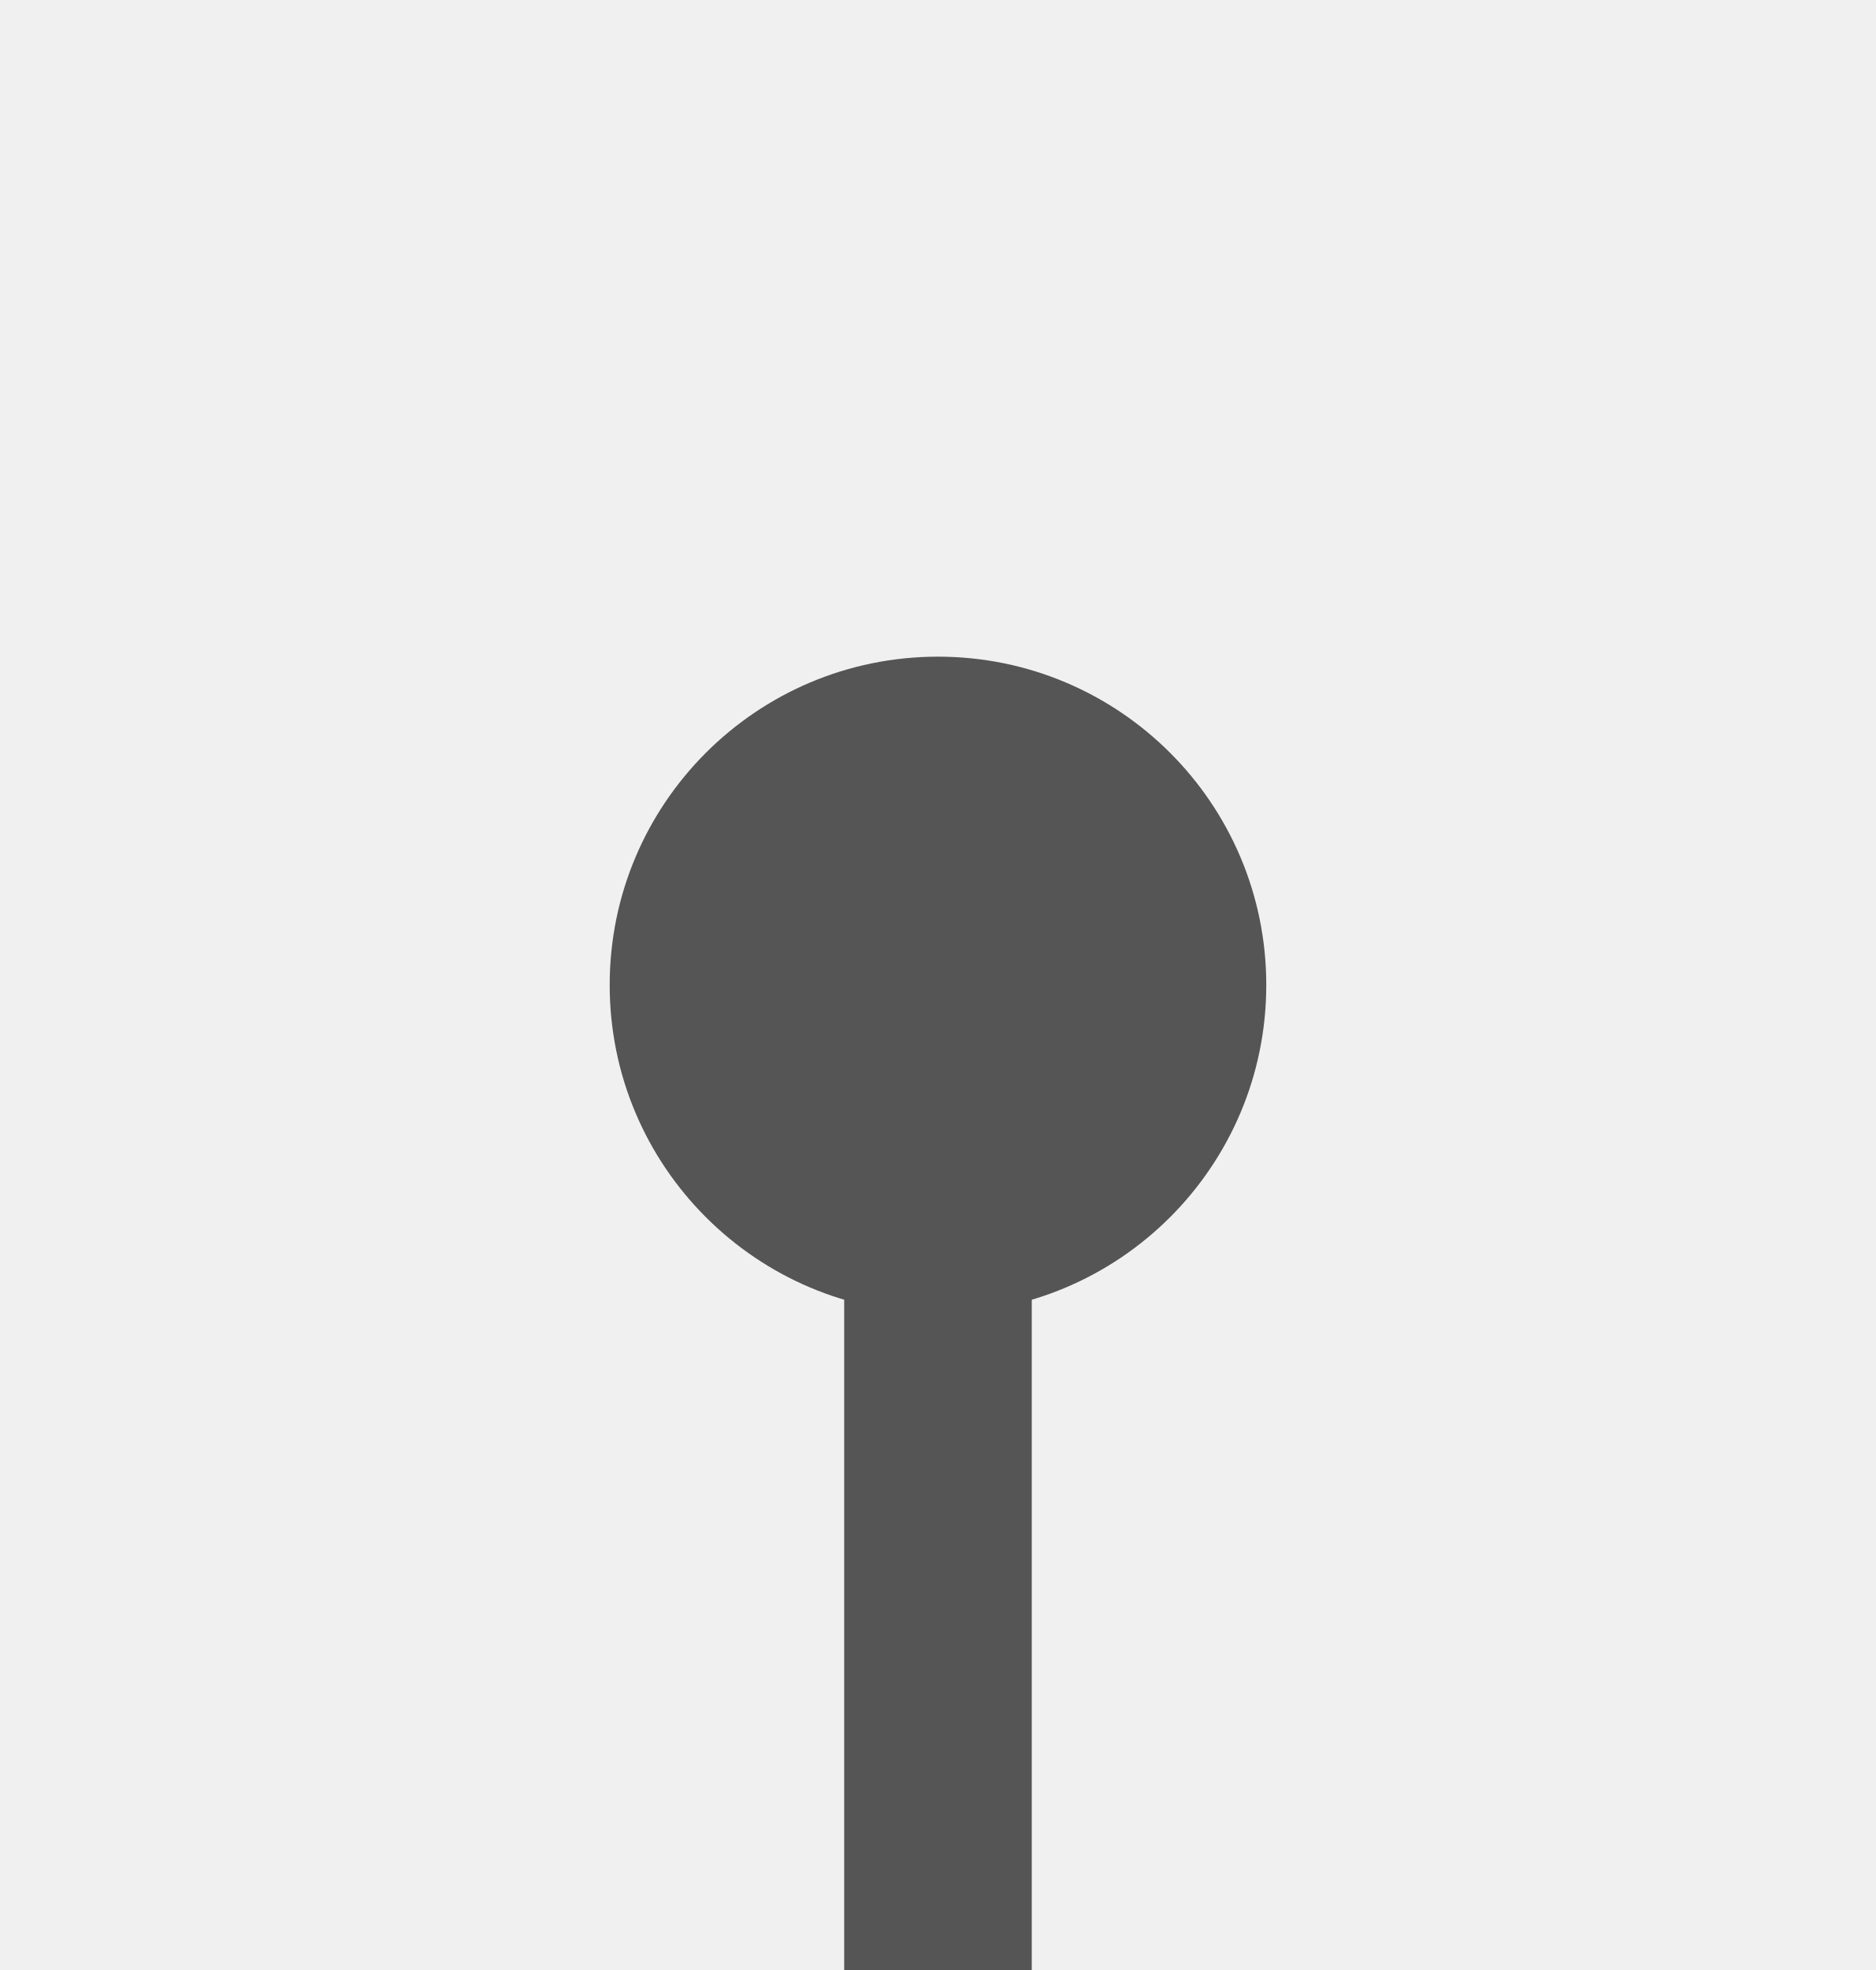
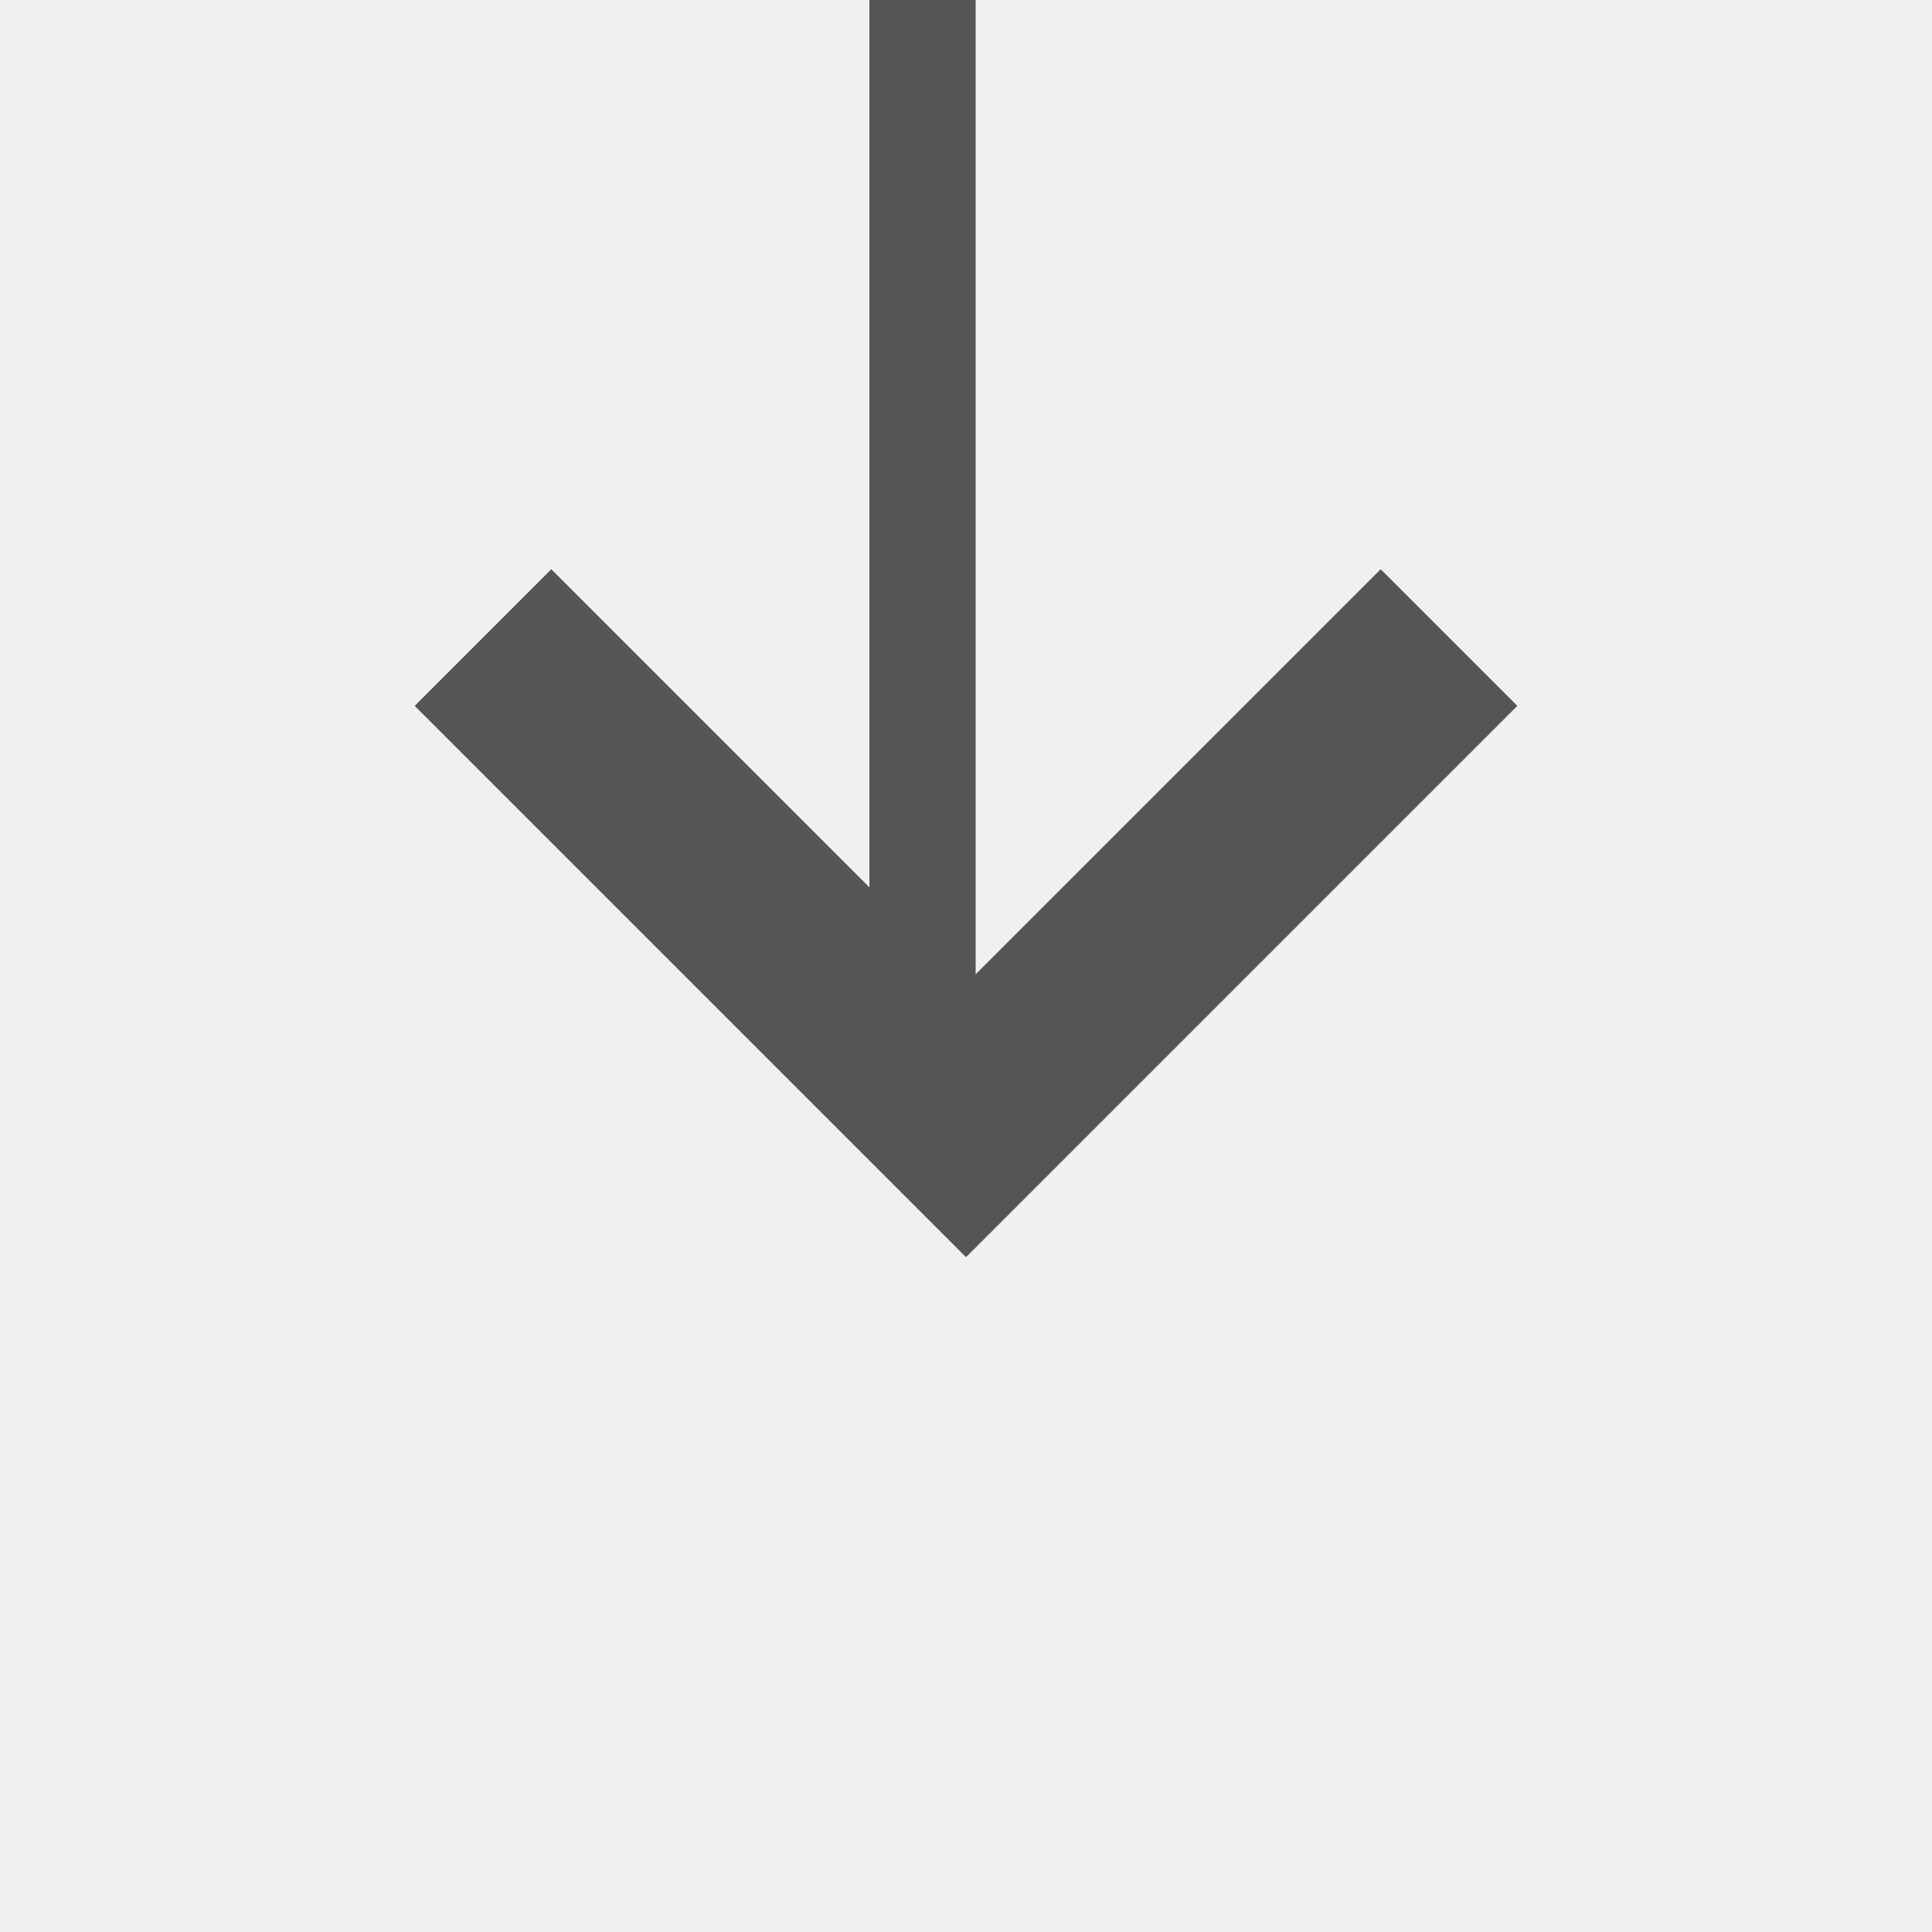
- <svg xmlns="http://www.w3.org/2000/svg" version="1.1" width="20px" height="21px" preserveAspectRatio="xMidYMin meet" viewBox="1416 2253  18 21">
-   <path d="M 1425 2262  L 1425 2345  L 434 2345  L 434 1943  L 503 1943  " stroke-width="2" stroke="#555555" fill="none" />
-   <path d="M 1425 2260  A 3.5 3.5 0 0 0 1421.5 2263.5 A 3.5 3.5 0 0 0 1425 2267 A 3.5 3.5 0 0 0 1428.5 2263.5 A 3.5 3.5 0 0 0 1425 2260 Z M 497.893 1938.707  L 502.186 1943  L 497.893 1947.293  L 499.307 1948.707  L 504.307 1943.707  L 505.014 1943  L 504.307 1942.293  L 499.307 1937.293  L 497.893 1938.707  Z " fill-rule="nonzero" fill="#555555" stroke="none" />
+ <svg xmlns="http://www.w3.org/2000/svg" version="1.1" width="20px" height="20px" preserveAspectRatio="xMinYMid meet" viewBox="1415 2138  20 18">
+   <defs>
+     <mask fill="white" id="clip138">
+       <path d="M 1404 2053  L 1446 2053  L 1446 2092  L 1404 2092  Z M 1404 1988  L 1446 1988  L 1446 2159  L 1404 2159  Z " fill-rule="evenodd" />
+     </mask>
+   </defs>
+   <path d="M 1424 2000  L 1424 2073  L 1425 2073  L 1425 2148  " stroke-width="2" stroke="#555555" fill="none" mask="url(#clip138)" />
+   <path d="M 1424 1998  A 3.5 3.5 0 0 0 1420.5 2001.5 A 3.5 3.5 0 0 0 1424 2005 A 3.5 3.5 0 0 0 1427.5 2001.5 A 3.5 3.5 0 0 0 1424 1998 Z M 1429.293 2142.893  L 1425 2147.186  L 1420.707 2142.893  L 1419.293 2144.307  L 1424.293 2149.307  L 1425 2150.014  L 1425.707 2149.307  L 1430.707 2144.307  L 1429.293 2142.893  Z " fill-rule="nonzero" fill="#555555" stroke="none" mask="url(#clip138)" />
</svg>
